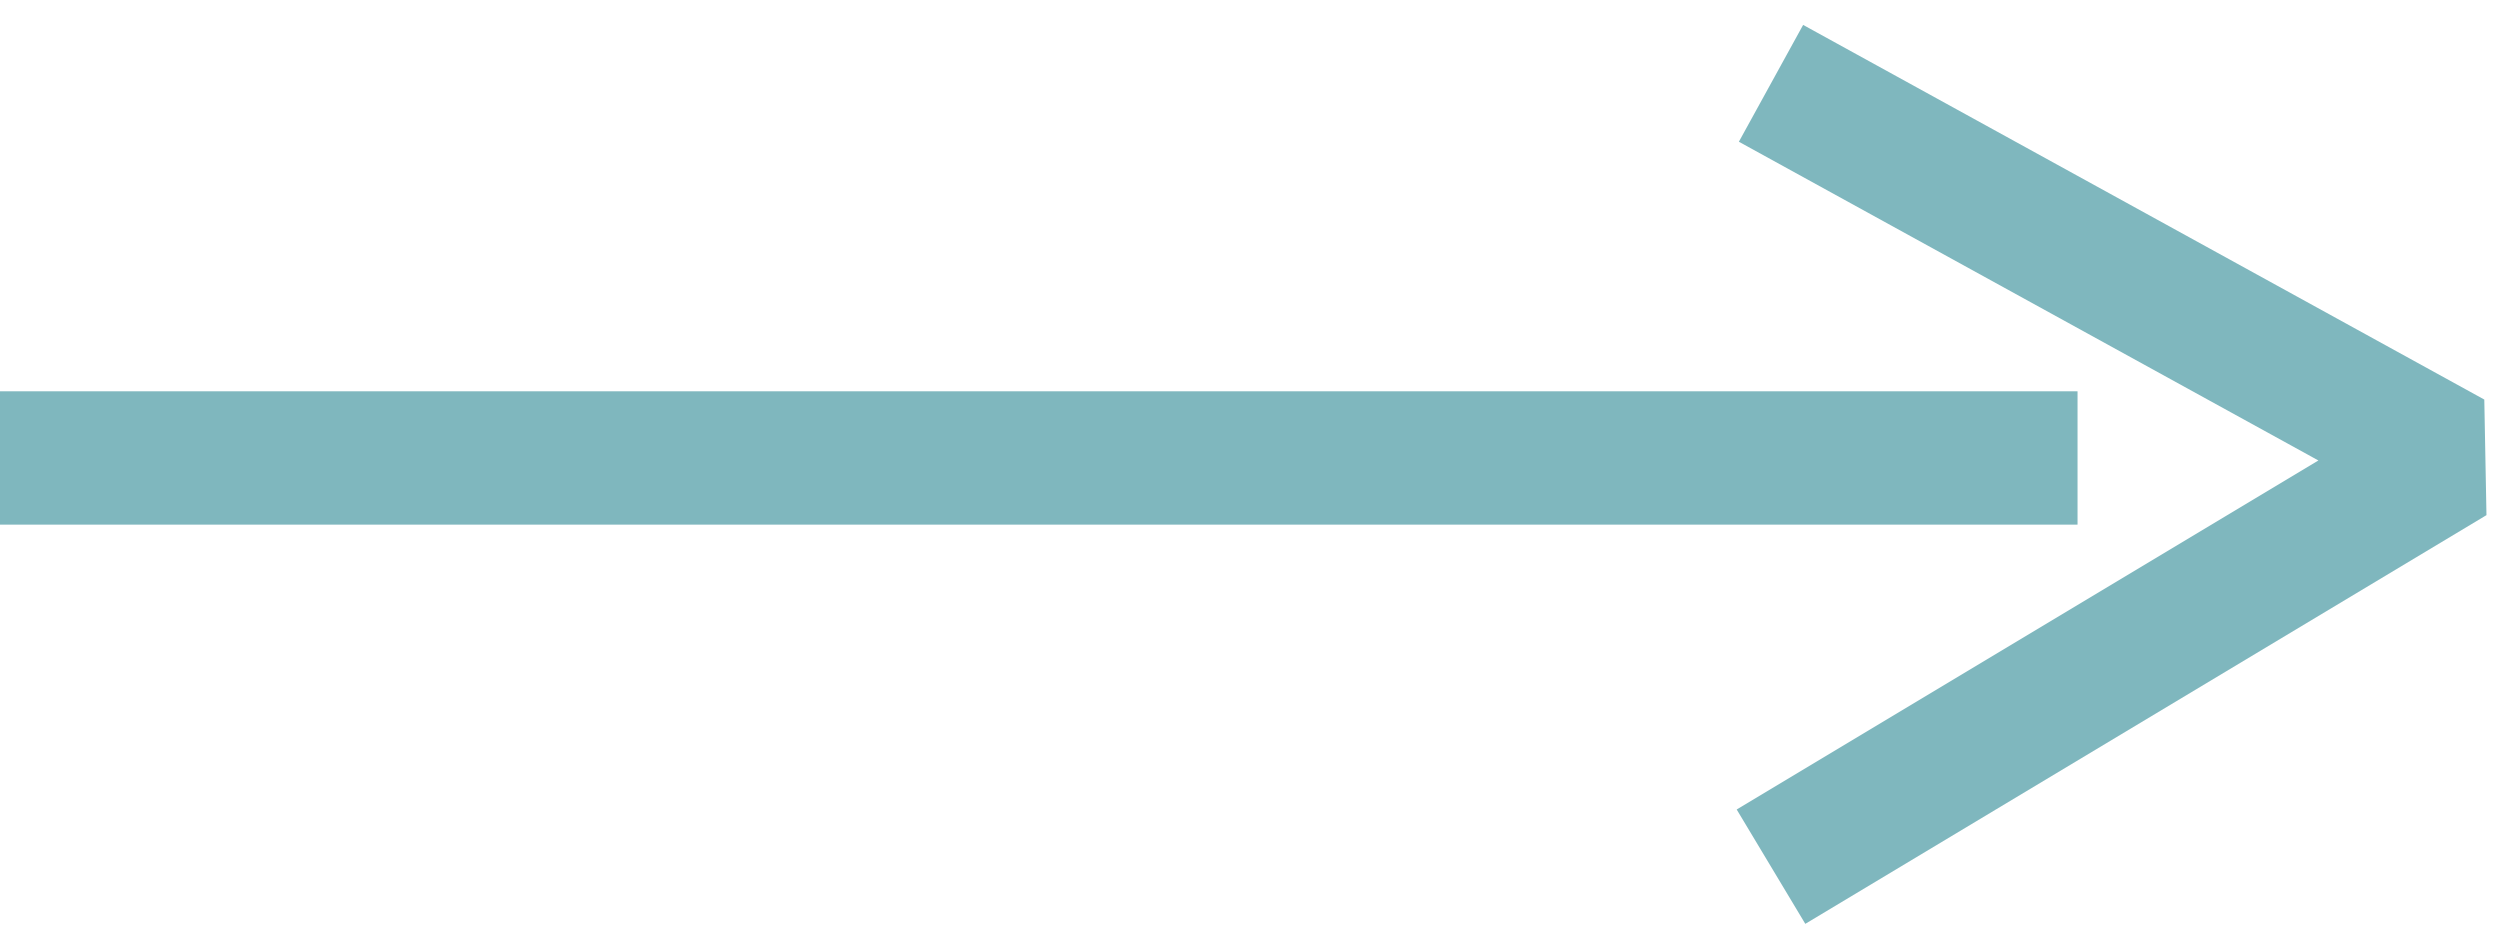
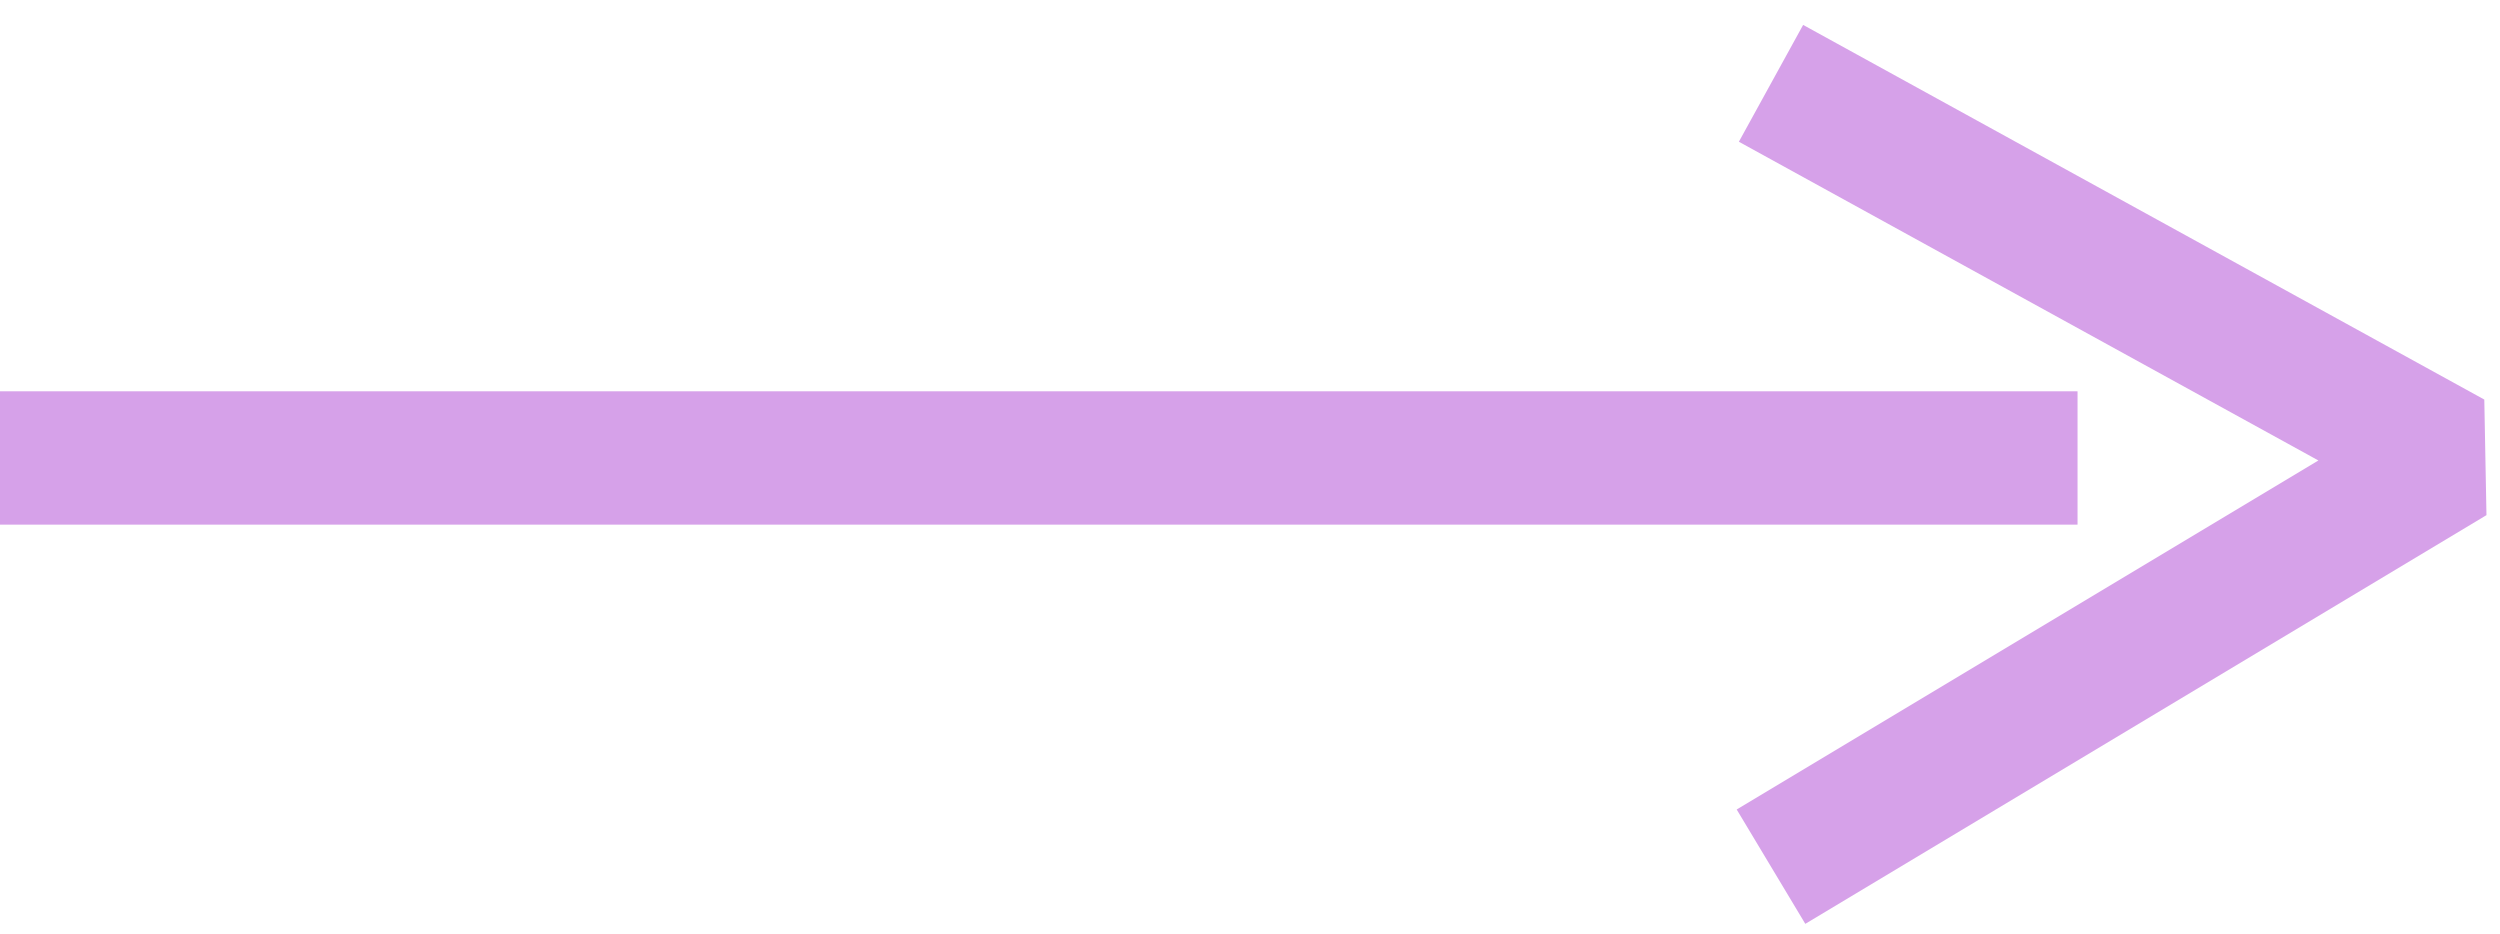
<svg xmlns="http://www.w3.org/2000/svg" width="75" height="28" viewBox="0 0 75 28" fill="none">
-   <path d="M0 13.739H62.326" stroke="#7FB7BE" stroke-width="4" />
-   <path d="M53.13 2.5L73.565 13.739L53.13 26" stroke="#7FB7BE" stroke-width="4" stroke-linejoin="bevel" />
+   <path d="M0 13.739H62.326" stroke="#D6A1E9" stroke-width="4" />
+   <path d="M53.13 2.5L73.565 13.739L53.13 26" stroke="#D6A1E9" stroke-width="4" stroke-linejoin="bevel" />
</svg>
